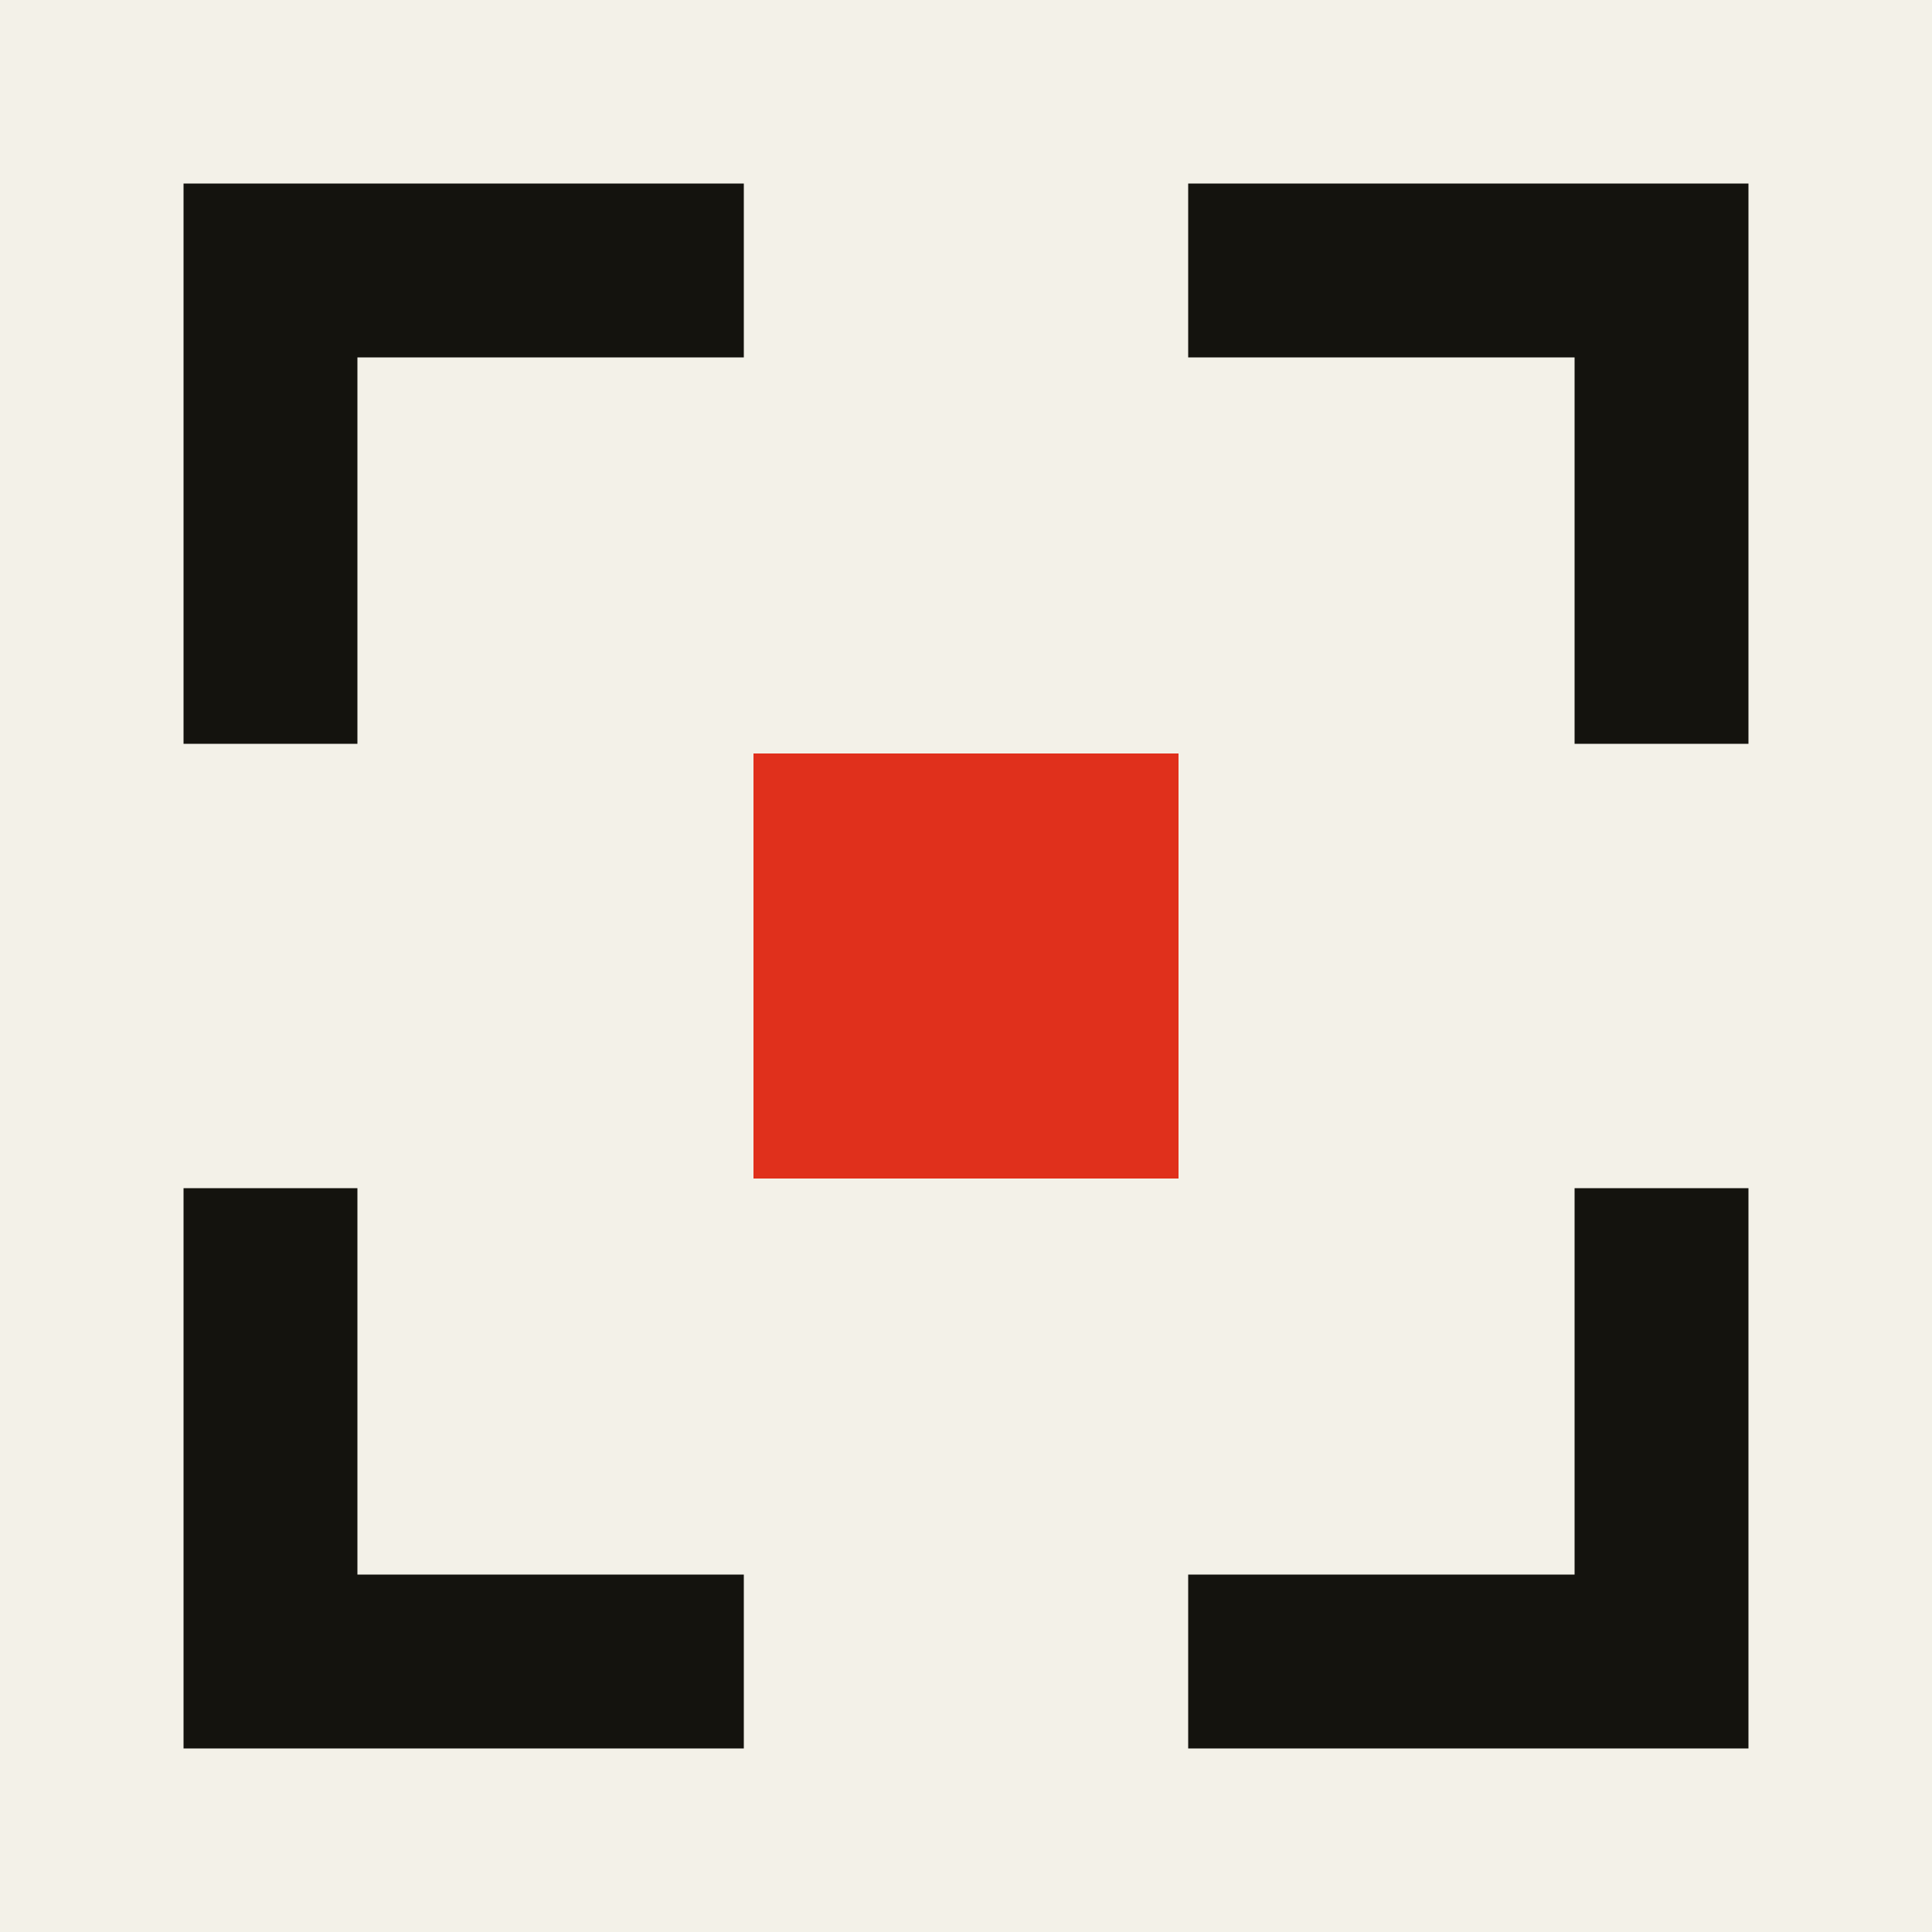
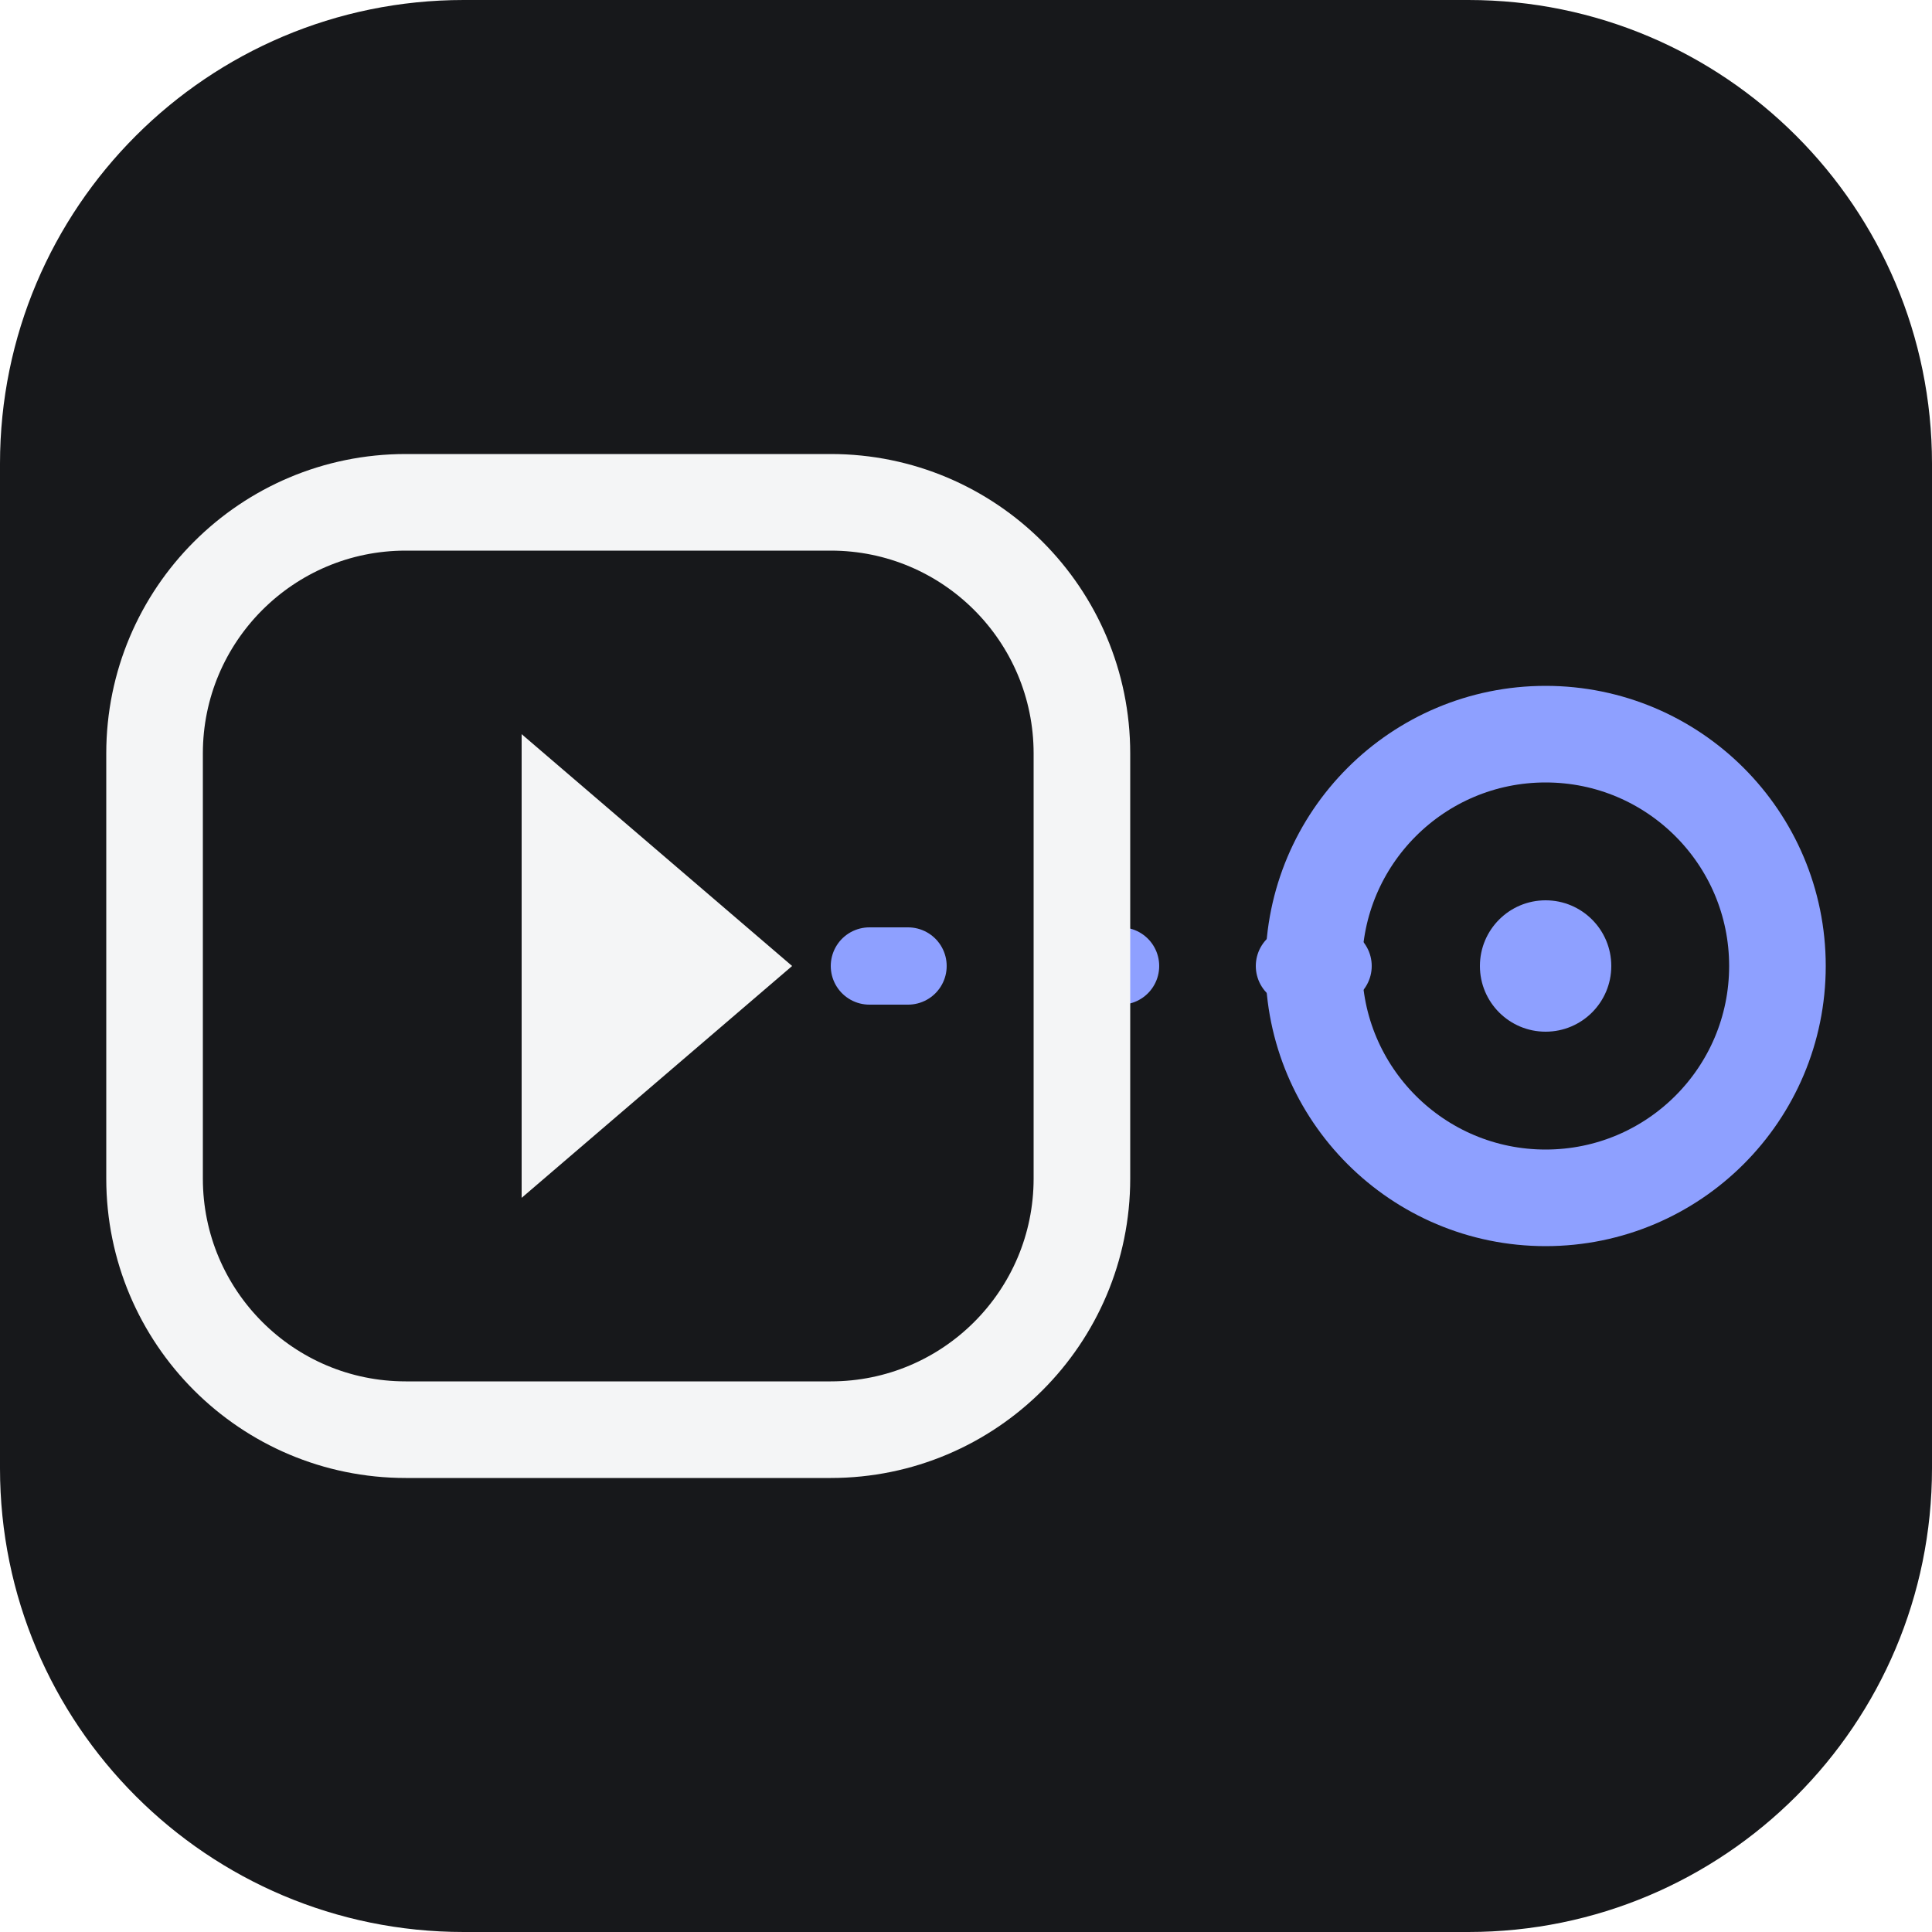
<svg xmlns="http://www.w3.org/2000/svg" width="100" height="100" viewBox="0 0 100 100" fill="none" role="img" aria-label="FrameCut logo">
-   <rect width="100" height="100" fill="#f3f1e8" />
-   <g stroke="#14130e" stroke-width="9" stroke-linecap="square">
-     <path d="M14 34 V14 H34" />
-     <path d="M66 14 H86 V34" />
-     <path d="M86 66 V86 H66" />
-     <path d="M34 86 H14 V66" />
-   </g>
-   <rect x="39" y="39" width="22" height="22" fill="#e0301c" />
+   <rect width="100" height="100" rx="24" fill="#17181b" />
+   <path d="M34 50 H72" stroke="#8ea0ff" stroke-width="4" stroke-linecap="round" stroke-dasharray="2 9" />
+   <rect x="8" y="26" width="48" height="48" rx="13" stroke="#f4f5f6" stroke-width="5" />
+   <path d="M27 38 L41 50 L27 62 Z" fill="#f4f5f6" />
+   <circle cx="80" cy="50" r="12" stroke="#8ea0ff" stroke-width="5" fill="none" />
+   <circle cx="80" cy="50" r="3.4" fill="#8ea0ff" />
</svg>
